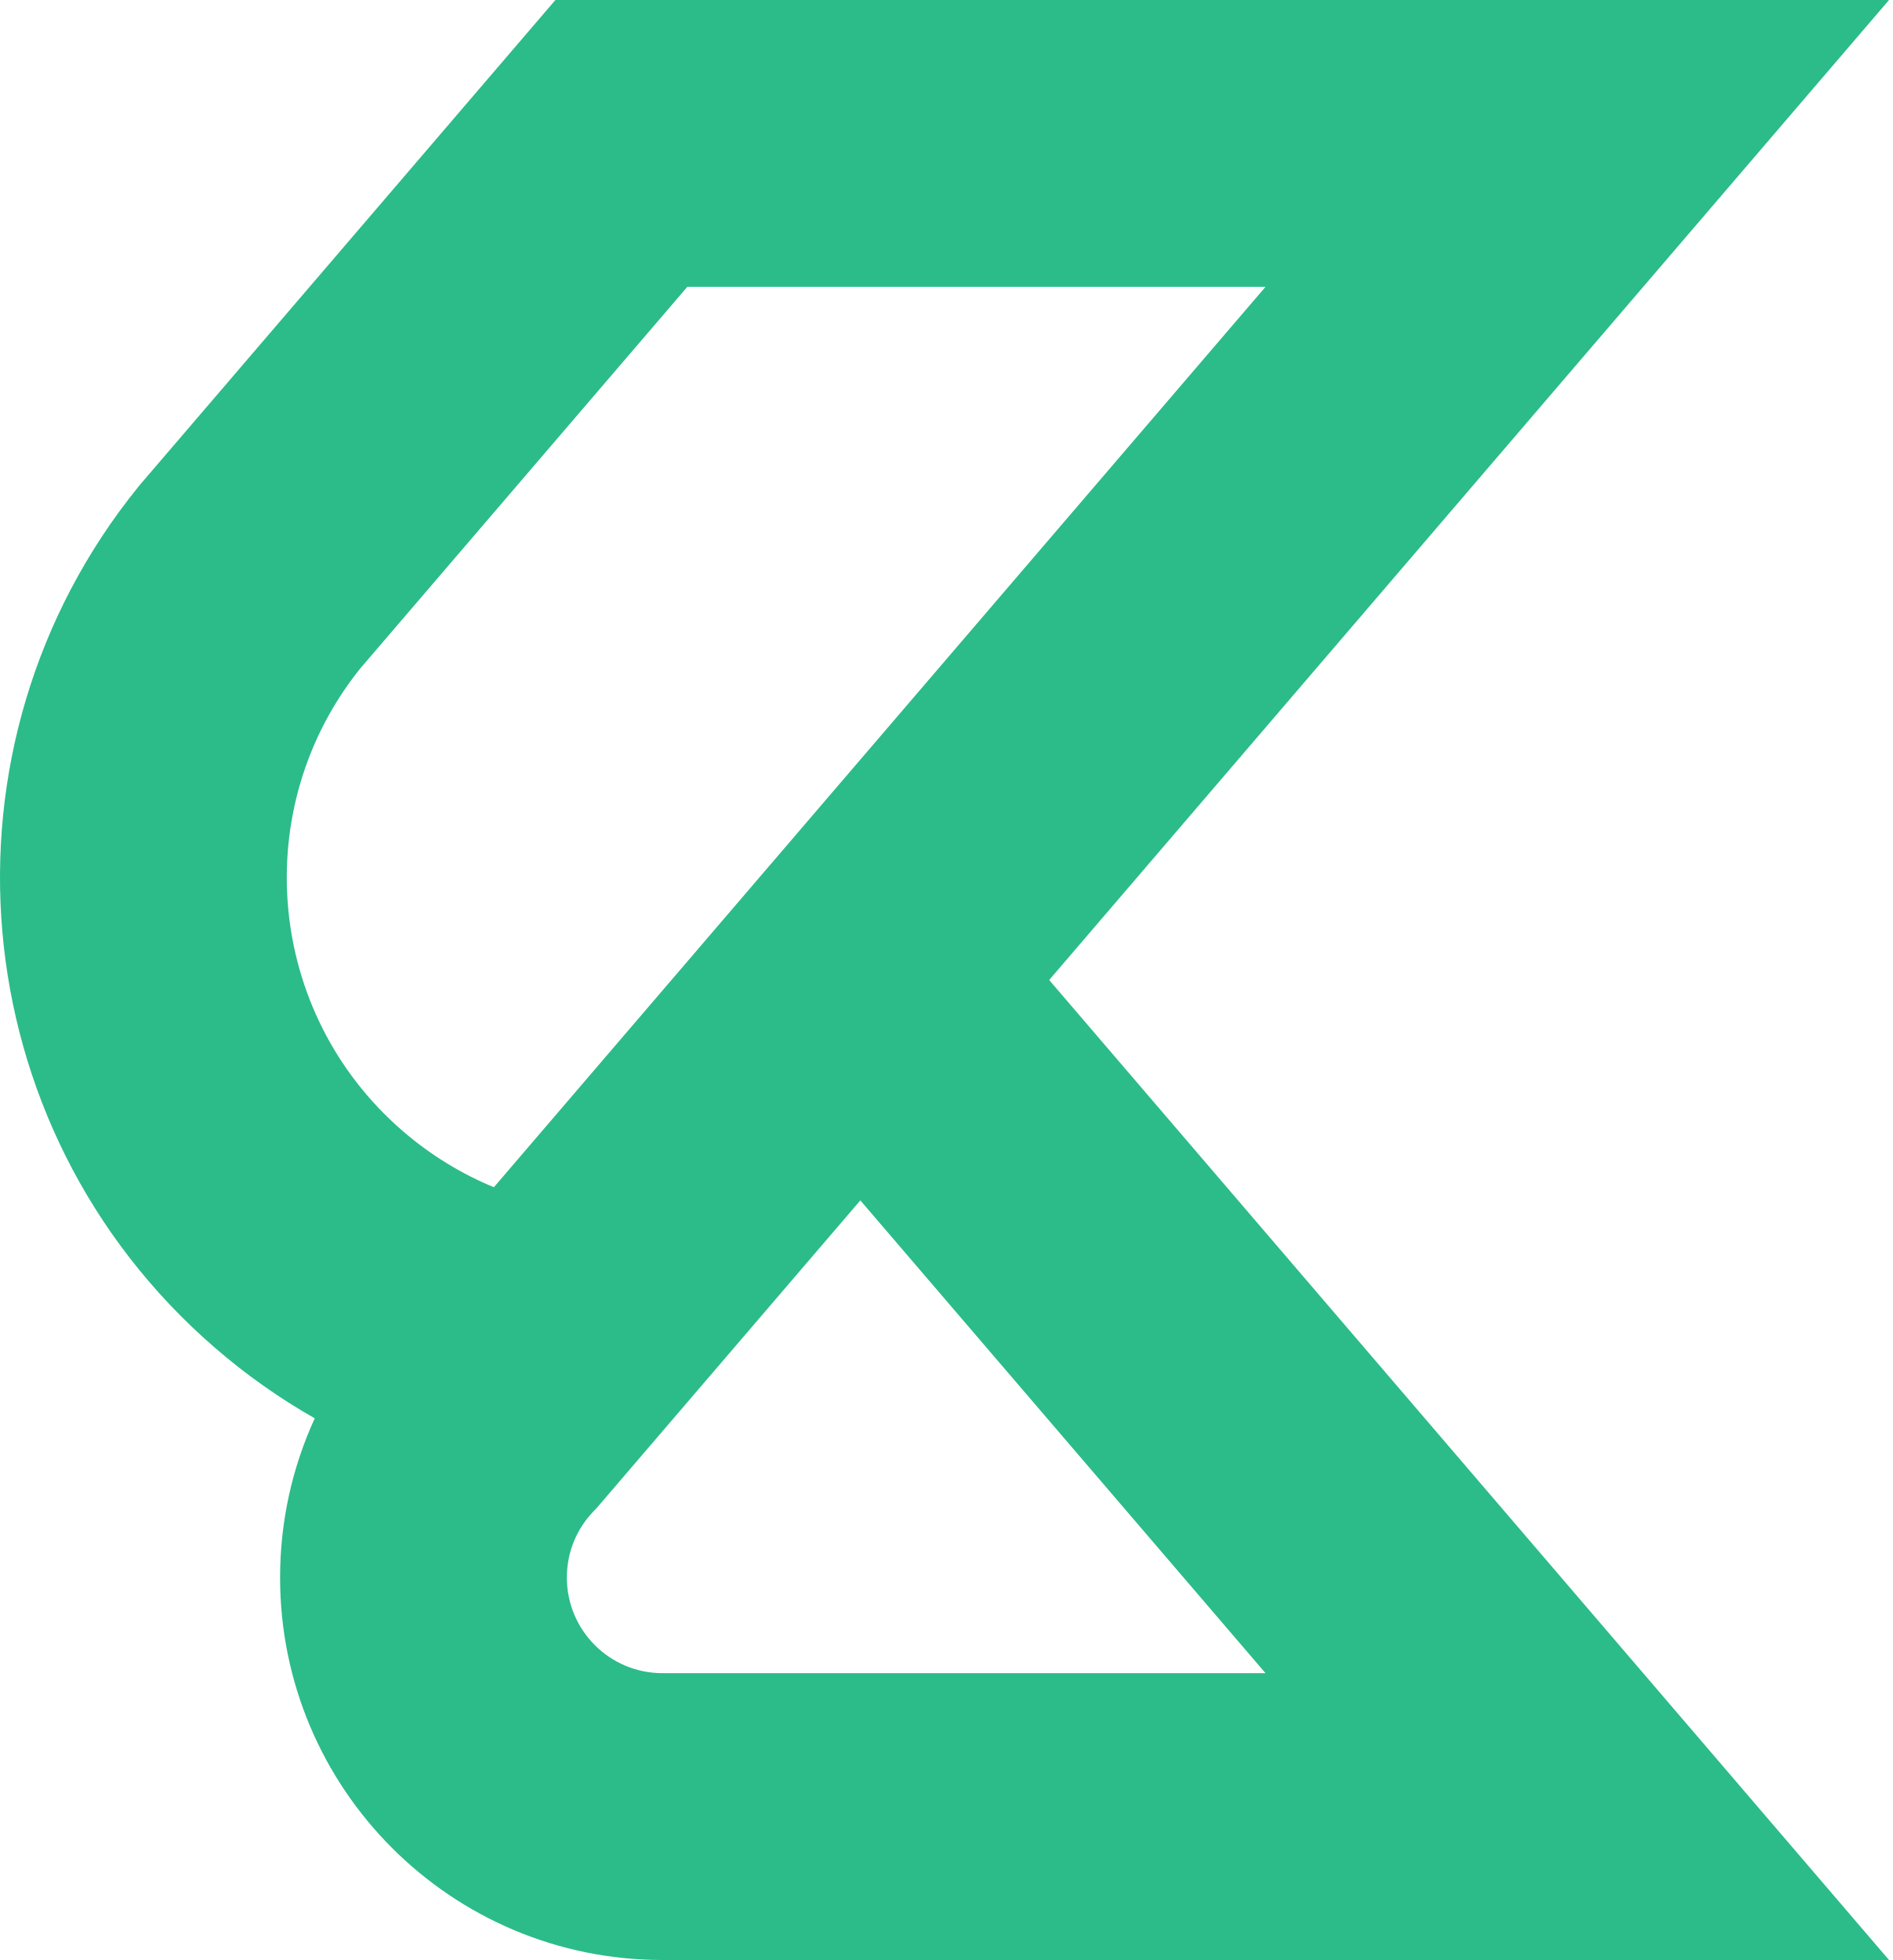
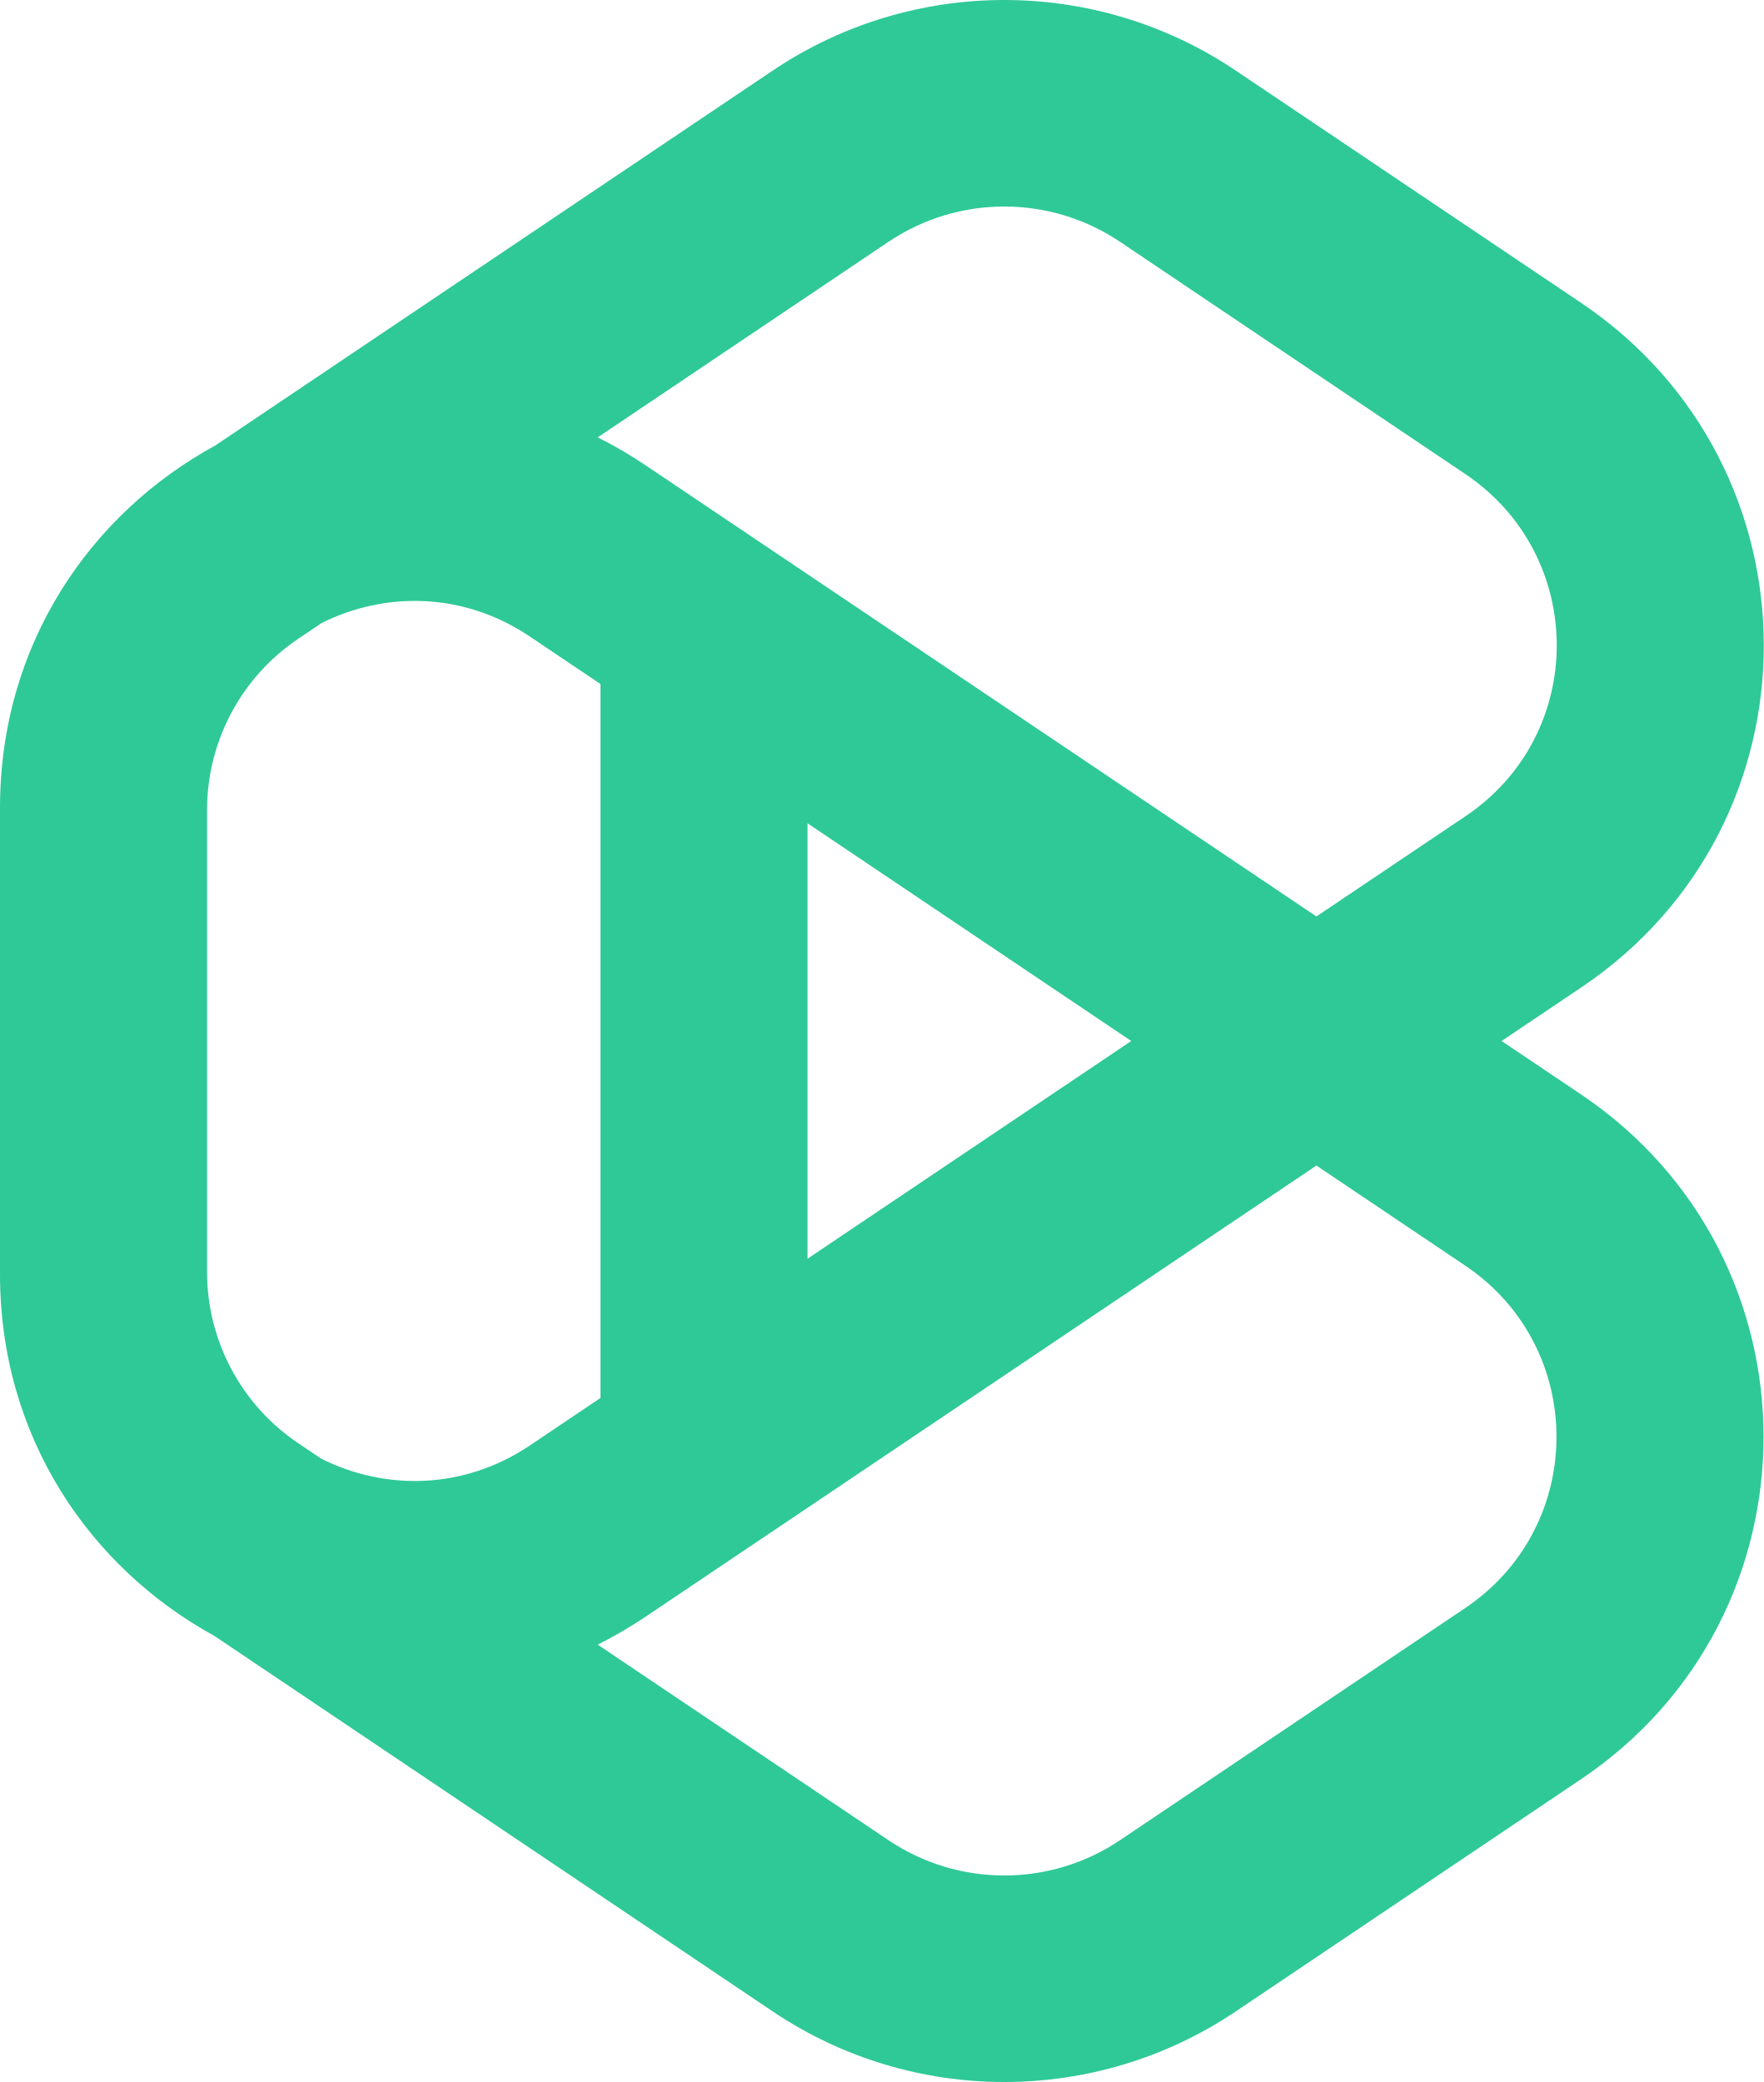
- <svg xmlns="http://www.w3.org/2000/svg" width="198" height="205" viewBox="0 0 198 205" fill="none">
-   <path fill-rule="evenodd" clip-rule="evenodd" d="M197.615 0H58.102L14.612 50.739L14.482 50.899C-7.497 78.02 -4.149 117.876 22.421 140.912C25.73 143.781 29.251 146.258 32.925 148.347C30.6 153.418 29.3 159.062 29.3 165C29.3 187.091 47.209 205 69.3 205H197.613L109.757 102.501L197.615 0ZM62.777 157.309L62.779 157.309L90.001 125.55L132.387 175H69.3C63.777 175 59.3 170.523 59.3 165C59.3 162.3 60.35 159.876 62.097 158.063L62.4 157.749L62.777 157.309ZM90.001 79.452L132.388 30H71.901L37.671 69.934C25.976 84.524 27.818 105.886 42.073 118.246C45.022 120.802 48.263 122.773 51.665 124.175L90 79.451L90.001 79.452Z" fill="#2bbc8a" />
+ <svg xmlns="http://www.w3.org/2000/svg" width="205" height="242" viewBox="0 0 205 242" fill="none">
+   <path fill-rule="evenodd" clip-rule="evenodd" d="M143.629 8.204C127.365 -2.735 106.073 -2.735 89.809 8.204L25.029 51.775C10.524 59.686 0 74.881 0 93.892V148.108C0 167.08 10.481 182.243 24.938 190.163L89.809 233.796C106.073 244.735 127.365 244.735 143.629 233.796L183.748 206.811C212.044 187.78 212.044 146.236 183.748 127.204L174.524 121L183.808 114.756C212.135 95.703 212.012 54.199 183.748 35.189L143.629 8.204ZM34.677 74.238C28.043 78.7 24.066 86.159 24.066 94.14V147.86C24.066 155.841 28.043 163.3 34.677 167.762L37.333 169.549C44.64 173.213 53.786 173.257 61.606 167.997L69.791 162.492V79.508L61.587 73.99C53.798 68.751 44.692 68.777 37.401 72.406L34.677 74.238ZM93.856 95.695V146.306L131.48 121L93.856 95.695ZM103.264 213.894L69.468 191.163C71.362 190.217 73.23 189.131 75.061 187.899L153.002 135.476L170.293 147.106C184.441 156.622 184.441 177.394 170.293 186.91L130.174 213.894C122.042 219.363 111.396 219.363 103.264 213.894ZM75.041 54.088L153.002 106.524L170.353 94.854C184.47 85.359 184.472 64.627 170.293 55.09L130.174 28.106C122.042 22.637 111.396 22.637 103.264 28.106L69.471 50.835C71.357 51.779 73.217 52.861 75.041 54.088Z" fill="#2EC997" />
</svg>
